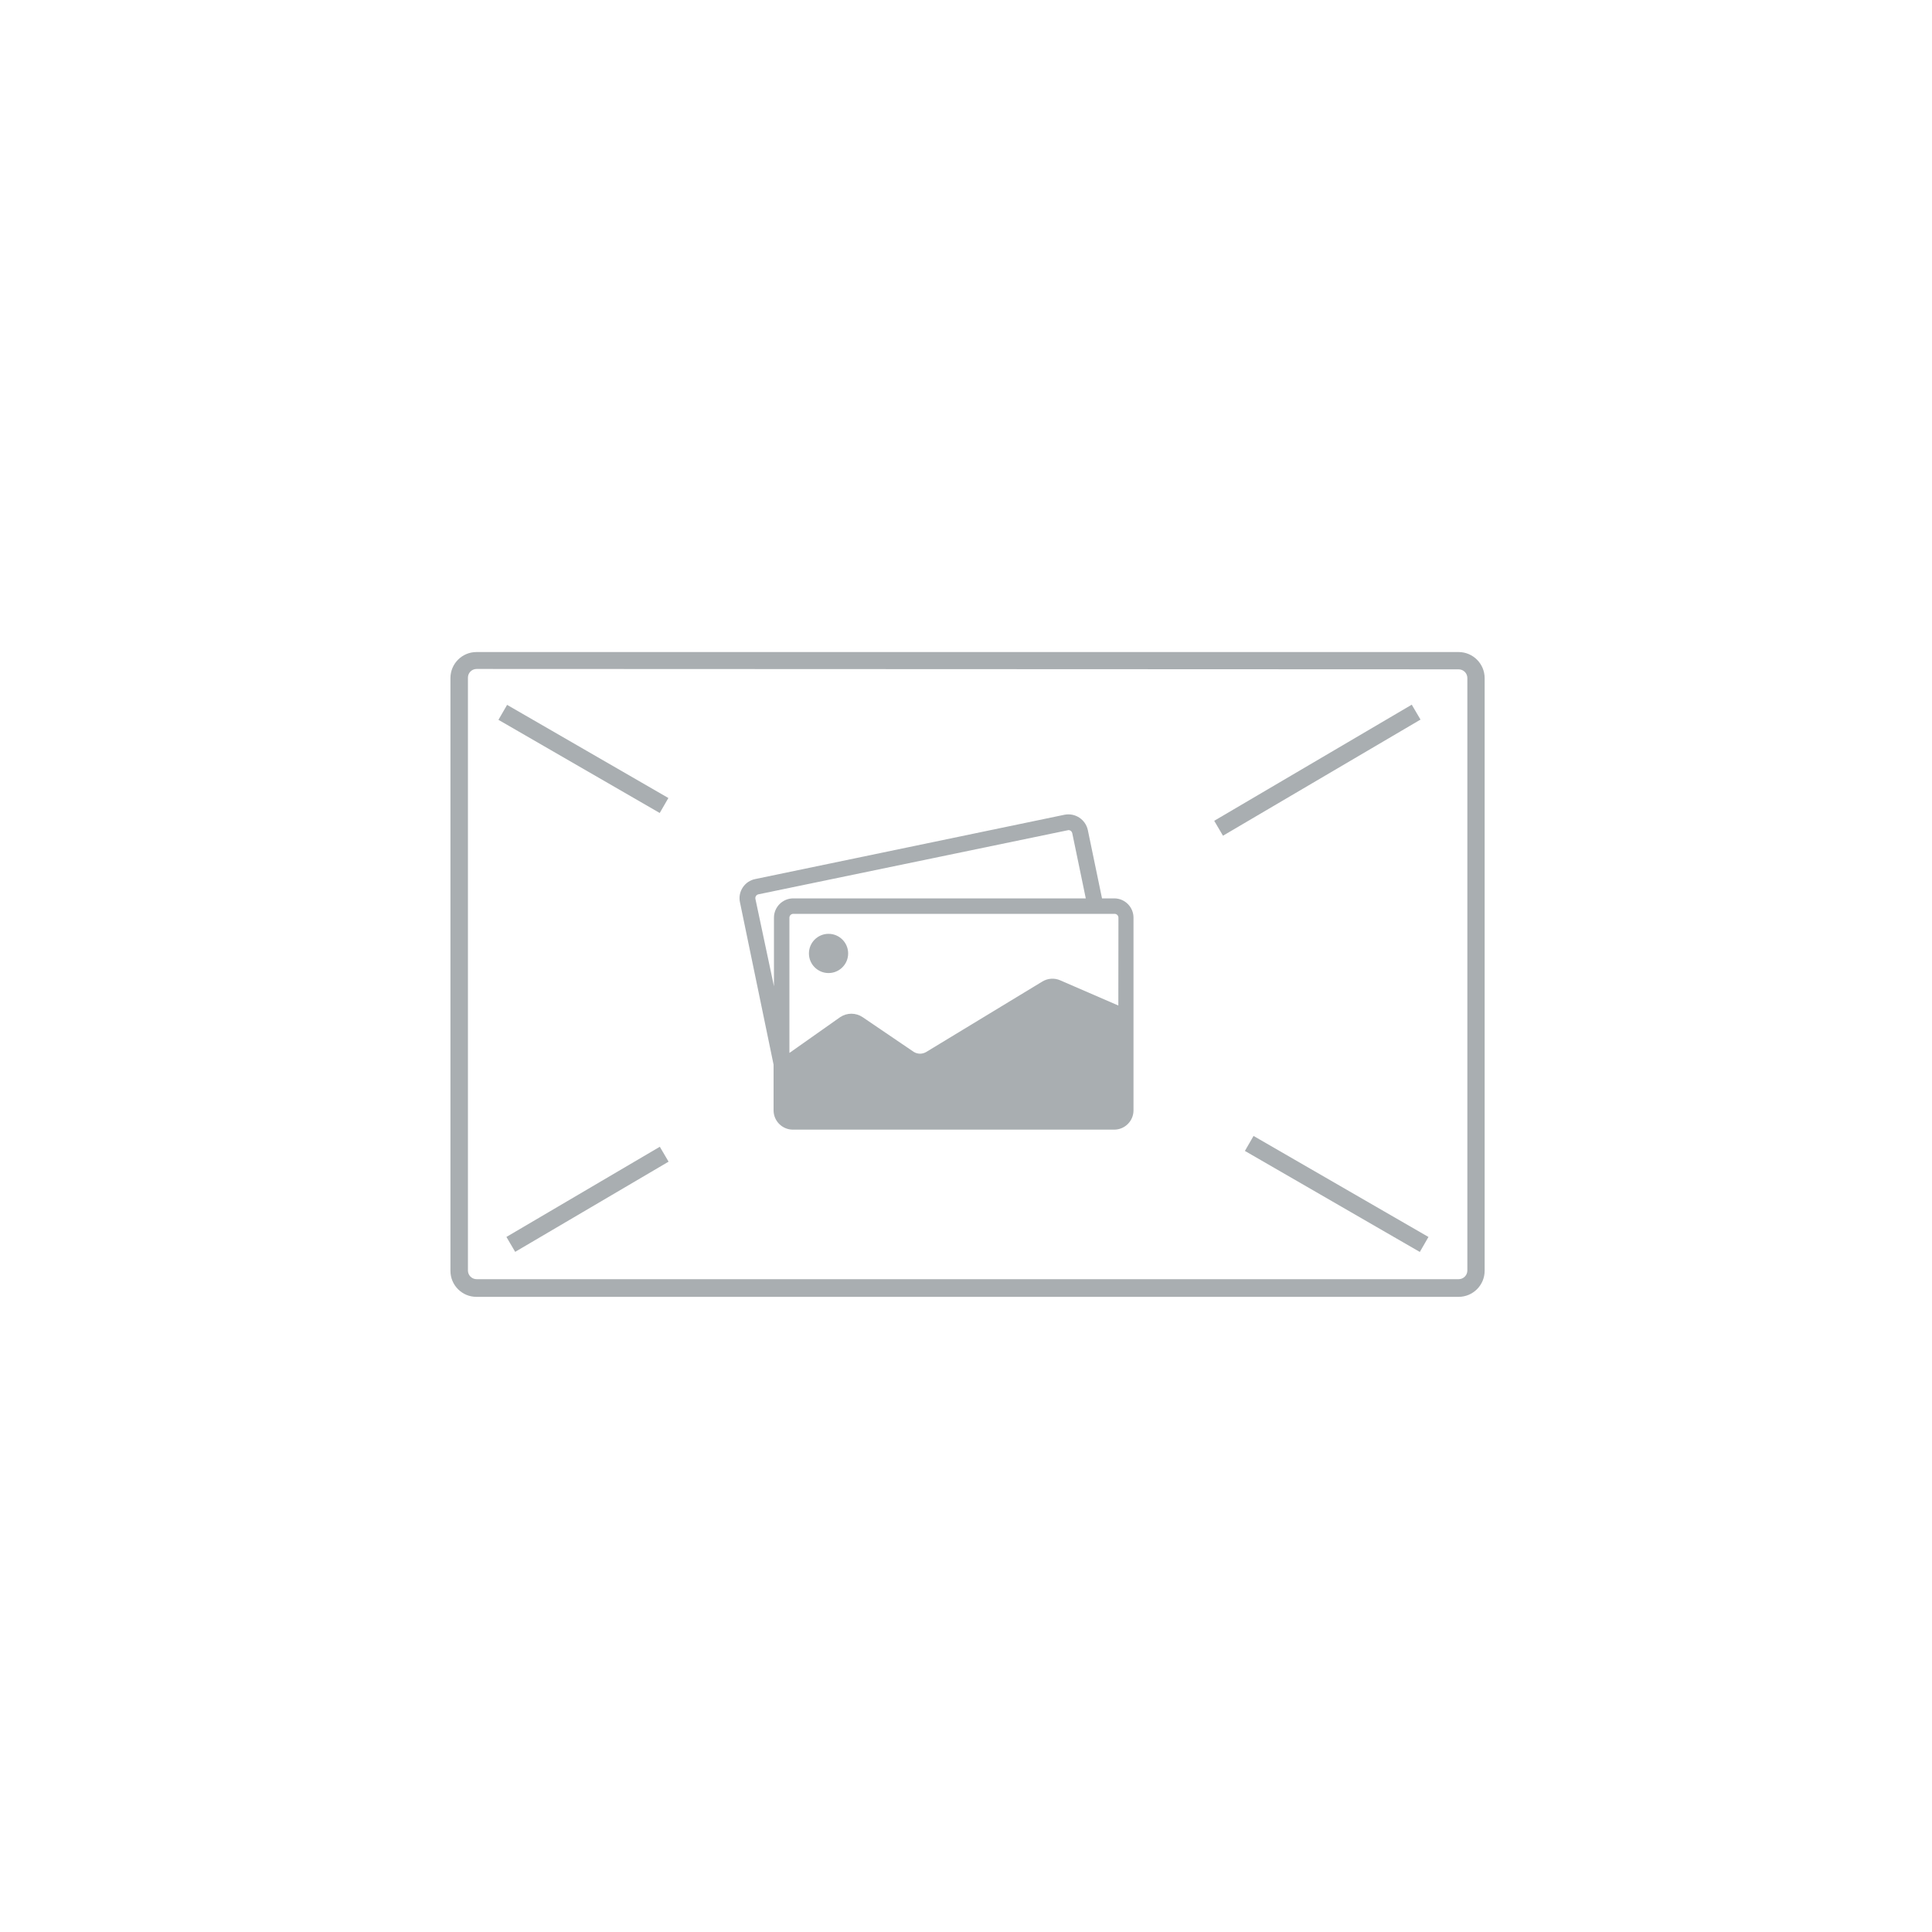
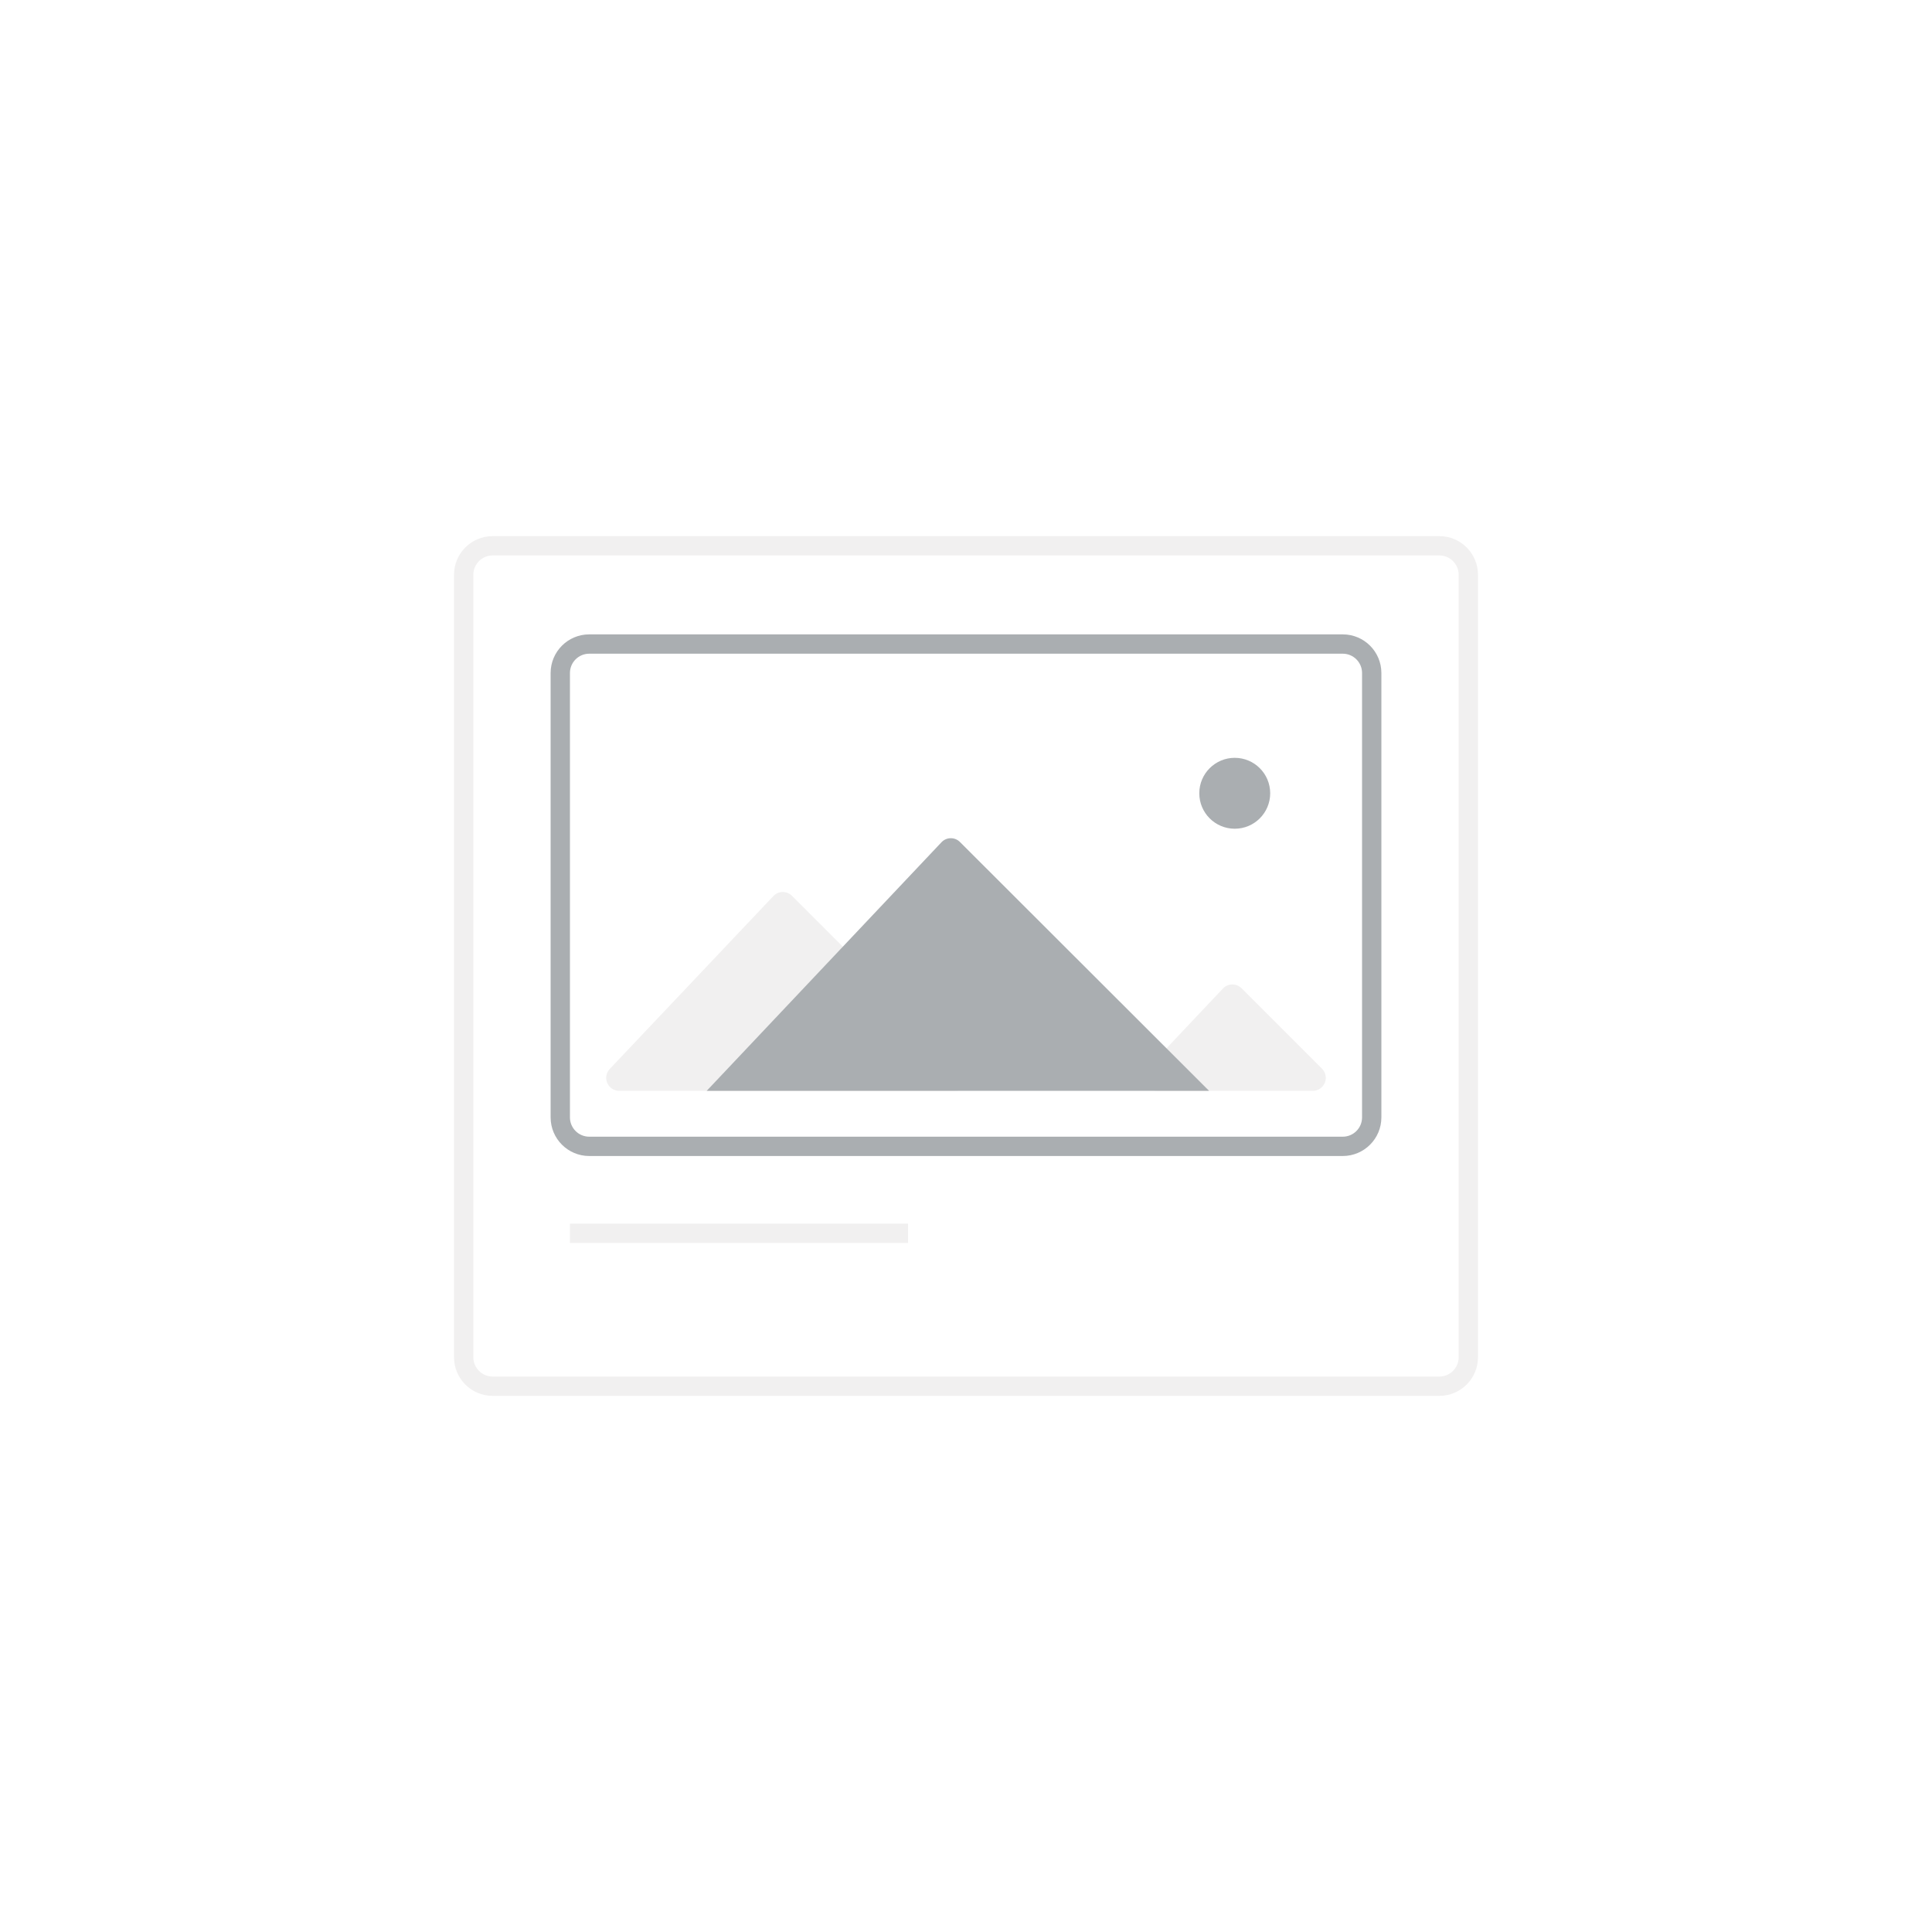
- <svg xmlns="http://www.w3.org/2000/svg" viewBox="0 0 200 200">
+ <svg xmlns="http://www.w3.org/2000/svg" id="Layer_1" data-name="Layer 1" viewBox="0 0 200 200">
  <defs>
-     <style>.cls-1{fill:#a9aeb1;}.cls-2{fill:none;}</style>
+     <style>.cls-1{fill:#f1f0f0;}.cls-2{fill:#aaaeb1;}</style>
  </defs>
-   <g id="Layer_2" data-name="Layer 2">
-     <g id="Layer_1-2" data-name="Layer 1">
-       <path class="cls-1" d="M115.38,93h-1.3l-1.47-7.08a2.06,2.06,0,0,0-2.4-1.58L78.18,91a2,2,0,0,0-1.29.87,2,2,0,0,0-.29,1.53l3.48,16.81v4.73a2,2,0,0,0,2,2h33.26a2,2,0,0,0,2-2V95A2,2,0,0,0,115.38,93ZM111,86.25l1.4,6.75H82.12a2,2,0,0,0-2,2v7.1L78.2,93.05a.4.4,0,0,1,.06-.3.39.39,0,0,1,.25-.17l32.11-6.65A.4.4,0,0,1,111,86.25Zm4.77,17.84-6-2.6a2,2,0,0,0-1.87.12l-12,7.28a1.24,1.24,0,0,1-1.31,0l-5.3-3.6a2.08,2.08,0,0,0-2.31,0L81.72,109V95a.4.4,0,0,1,.4-.4h33.26a.4.4,0,0,1,.4.4Z" />
-       <circle class="cls-1" cx="85.77" cy="98.7" r="2.03" />
-       <path class="cls-1" d="M151,134.25H49.32a2.69,2.69,0,0,1-2.69-2.69V70.19a2.69,2.69,0,0,1,2.69-2.69H151a2.7,2.7,0,0,1,2.69,2.69v61.37A2.7,2.7,0,0,1,151,134.25Zm-101.66-65a.9.9,0,0,0-.9.9v61.37a.9.9,0,0,0,.9.9H151a.9.9,0,0,0,.9-.9V70.19a.9.9,0,0,0-.9-.9Z" />
-       <rect class="cls-1" x="137.48" y="113.15" width="1.79" height="20.91" transform="translate(-37.87 181.6) rotate(-59.99)" />
-       <rect class="cls-1" x="59.5" y="68.92" width="1.79" height="19.28" transform="translate(-37.84 91.57) rotate(-59.99)" />
-       <rect class="cls-1" x="124.52" y="78.85" width="23.72" height="1.79" transform="translate(-21.61 80.1) rotate(-30.45)" />
-       <rect class="cls-1" x="51.6" y="123.27" width="18.42" height="1.79" transform="translate(-54.53 47.93) rotate(-30.45)" />
-       <rect class="cls-2" width="200" height="200" />
-     </g>
-   </g>
+   <path class="cls-1" d="M119.73,112.92H135.9a1.34,1.34,0,0,0,.95-2.29l-8.31-8.31a1.34,1.34,0,0,0-1.93,0l-7.85,8.31A1.34,1.34,0,0,0,119.73,112.92Z" />
+   <path class="cls-1" d="M64.1,112.92H98.89a1.34,1.34,0,0,0,1-2.29L82,92.75a1.34,1.34,0,0,0-1.93,0L63.12,110.66A1.34,1.34,0,0,0,64.1,112.92Z" />
+   <path class="cls-2" d="M73.16,112.92h52L99.39,87.18a1.33,1.33,0,0,0-1.92,0Z" />
+   <circle class="cls-2" cx="127.82" cy="82.12" r="3.67" />
+   <path class="cls-2" d="M139,67.67a2,2,0,0,1,2,2v46a2,2,0,0,1-2,2H61a2,2,0,0,1-2-2v-46a2,2,0,0,1,2-2h78m0-2H61a4,4,0,0,0-4,4v46a4,4,0,0,0,4,4h78a4,4,0,0,0,4-4v-46a4,4,0,0,0-4-4Z" />
+   <path class="cls-1" d="M149,57.5a2,2,0,0,1,2,2v81a2,2,0,0,1-2,2H51a2,2,0,0,1-2-2v-81a2,2,0,0,1,2-2h98m0-2H51a4,4,0,0,0-4,4v81a4,4,0,0,0,4,4h98a4,4,0,0,0,4-4v-81a4,4,0,0,0-4-4Z" />
+   <rect class="cls-1" x="59" y="126.67" width="35" height="2" />
</svg>
